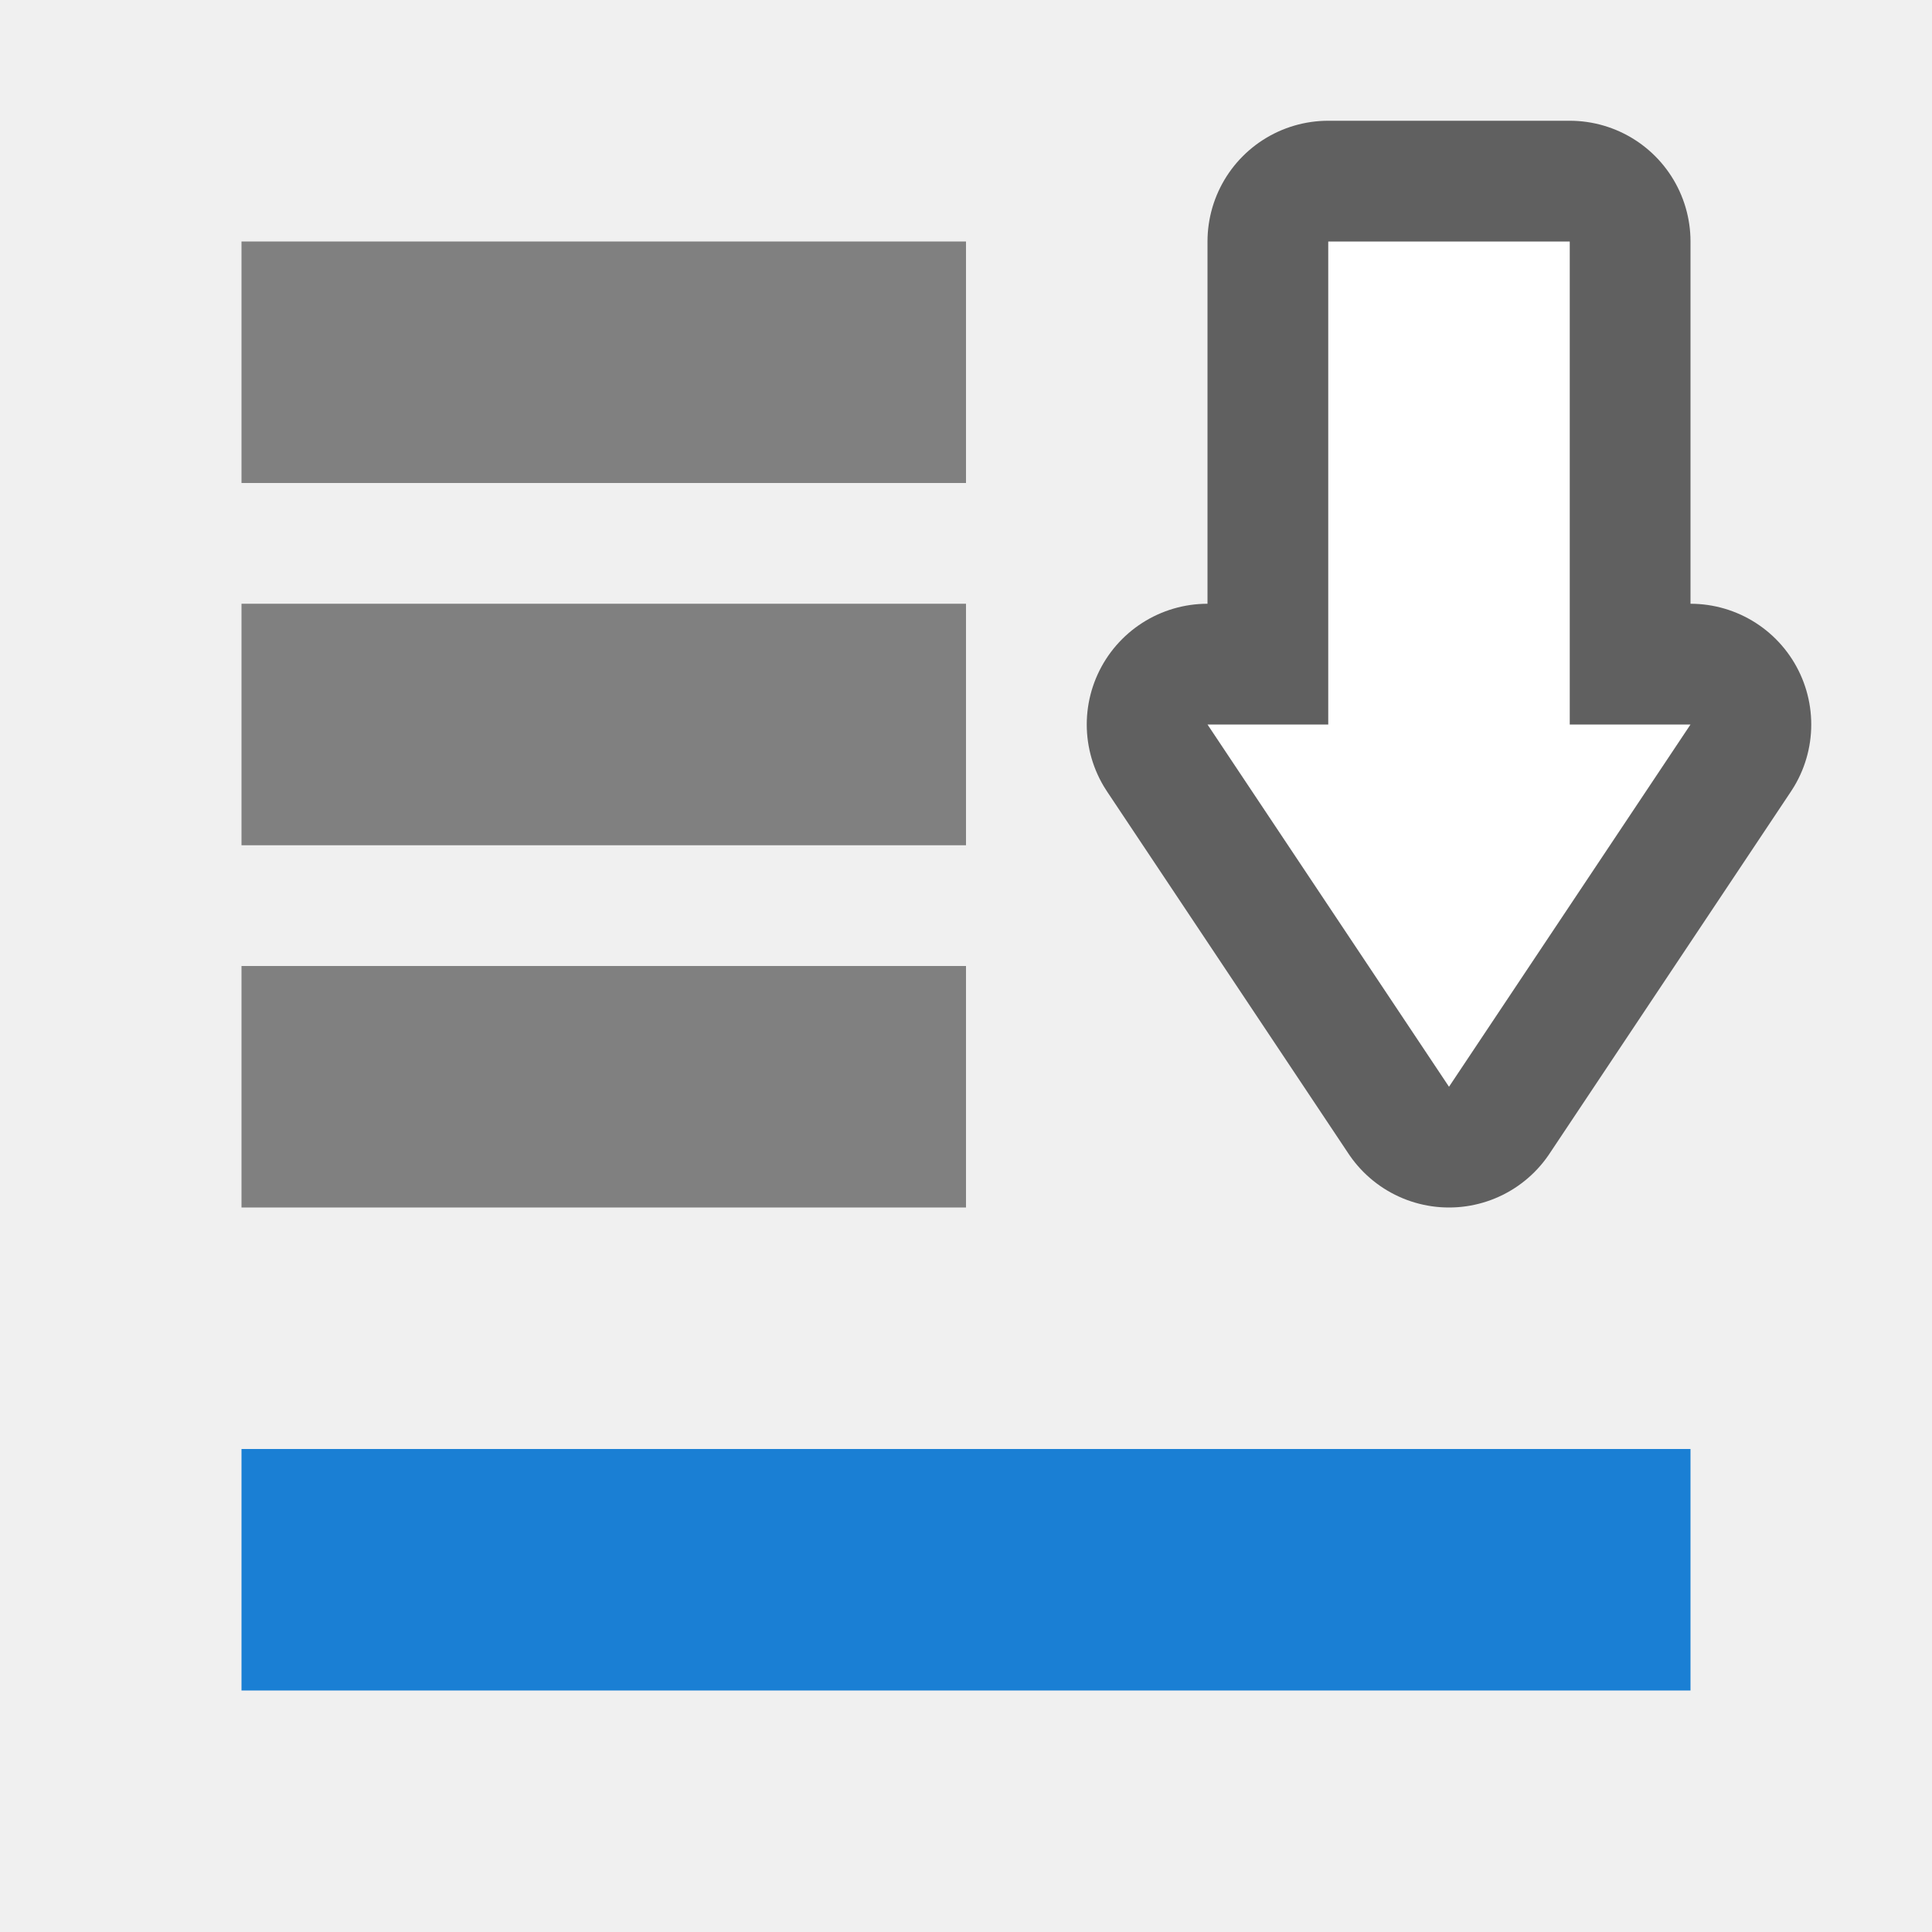
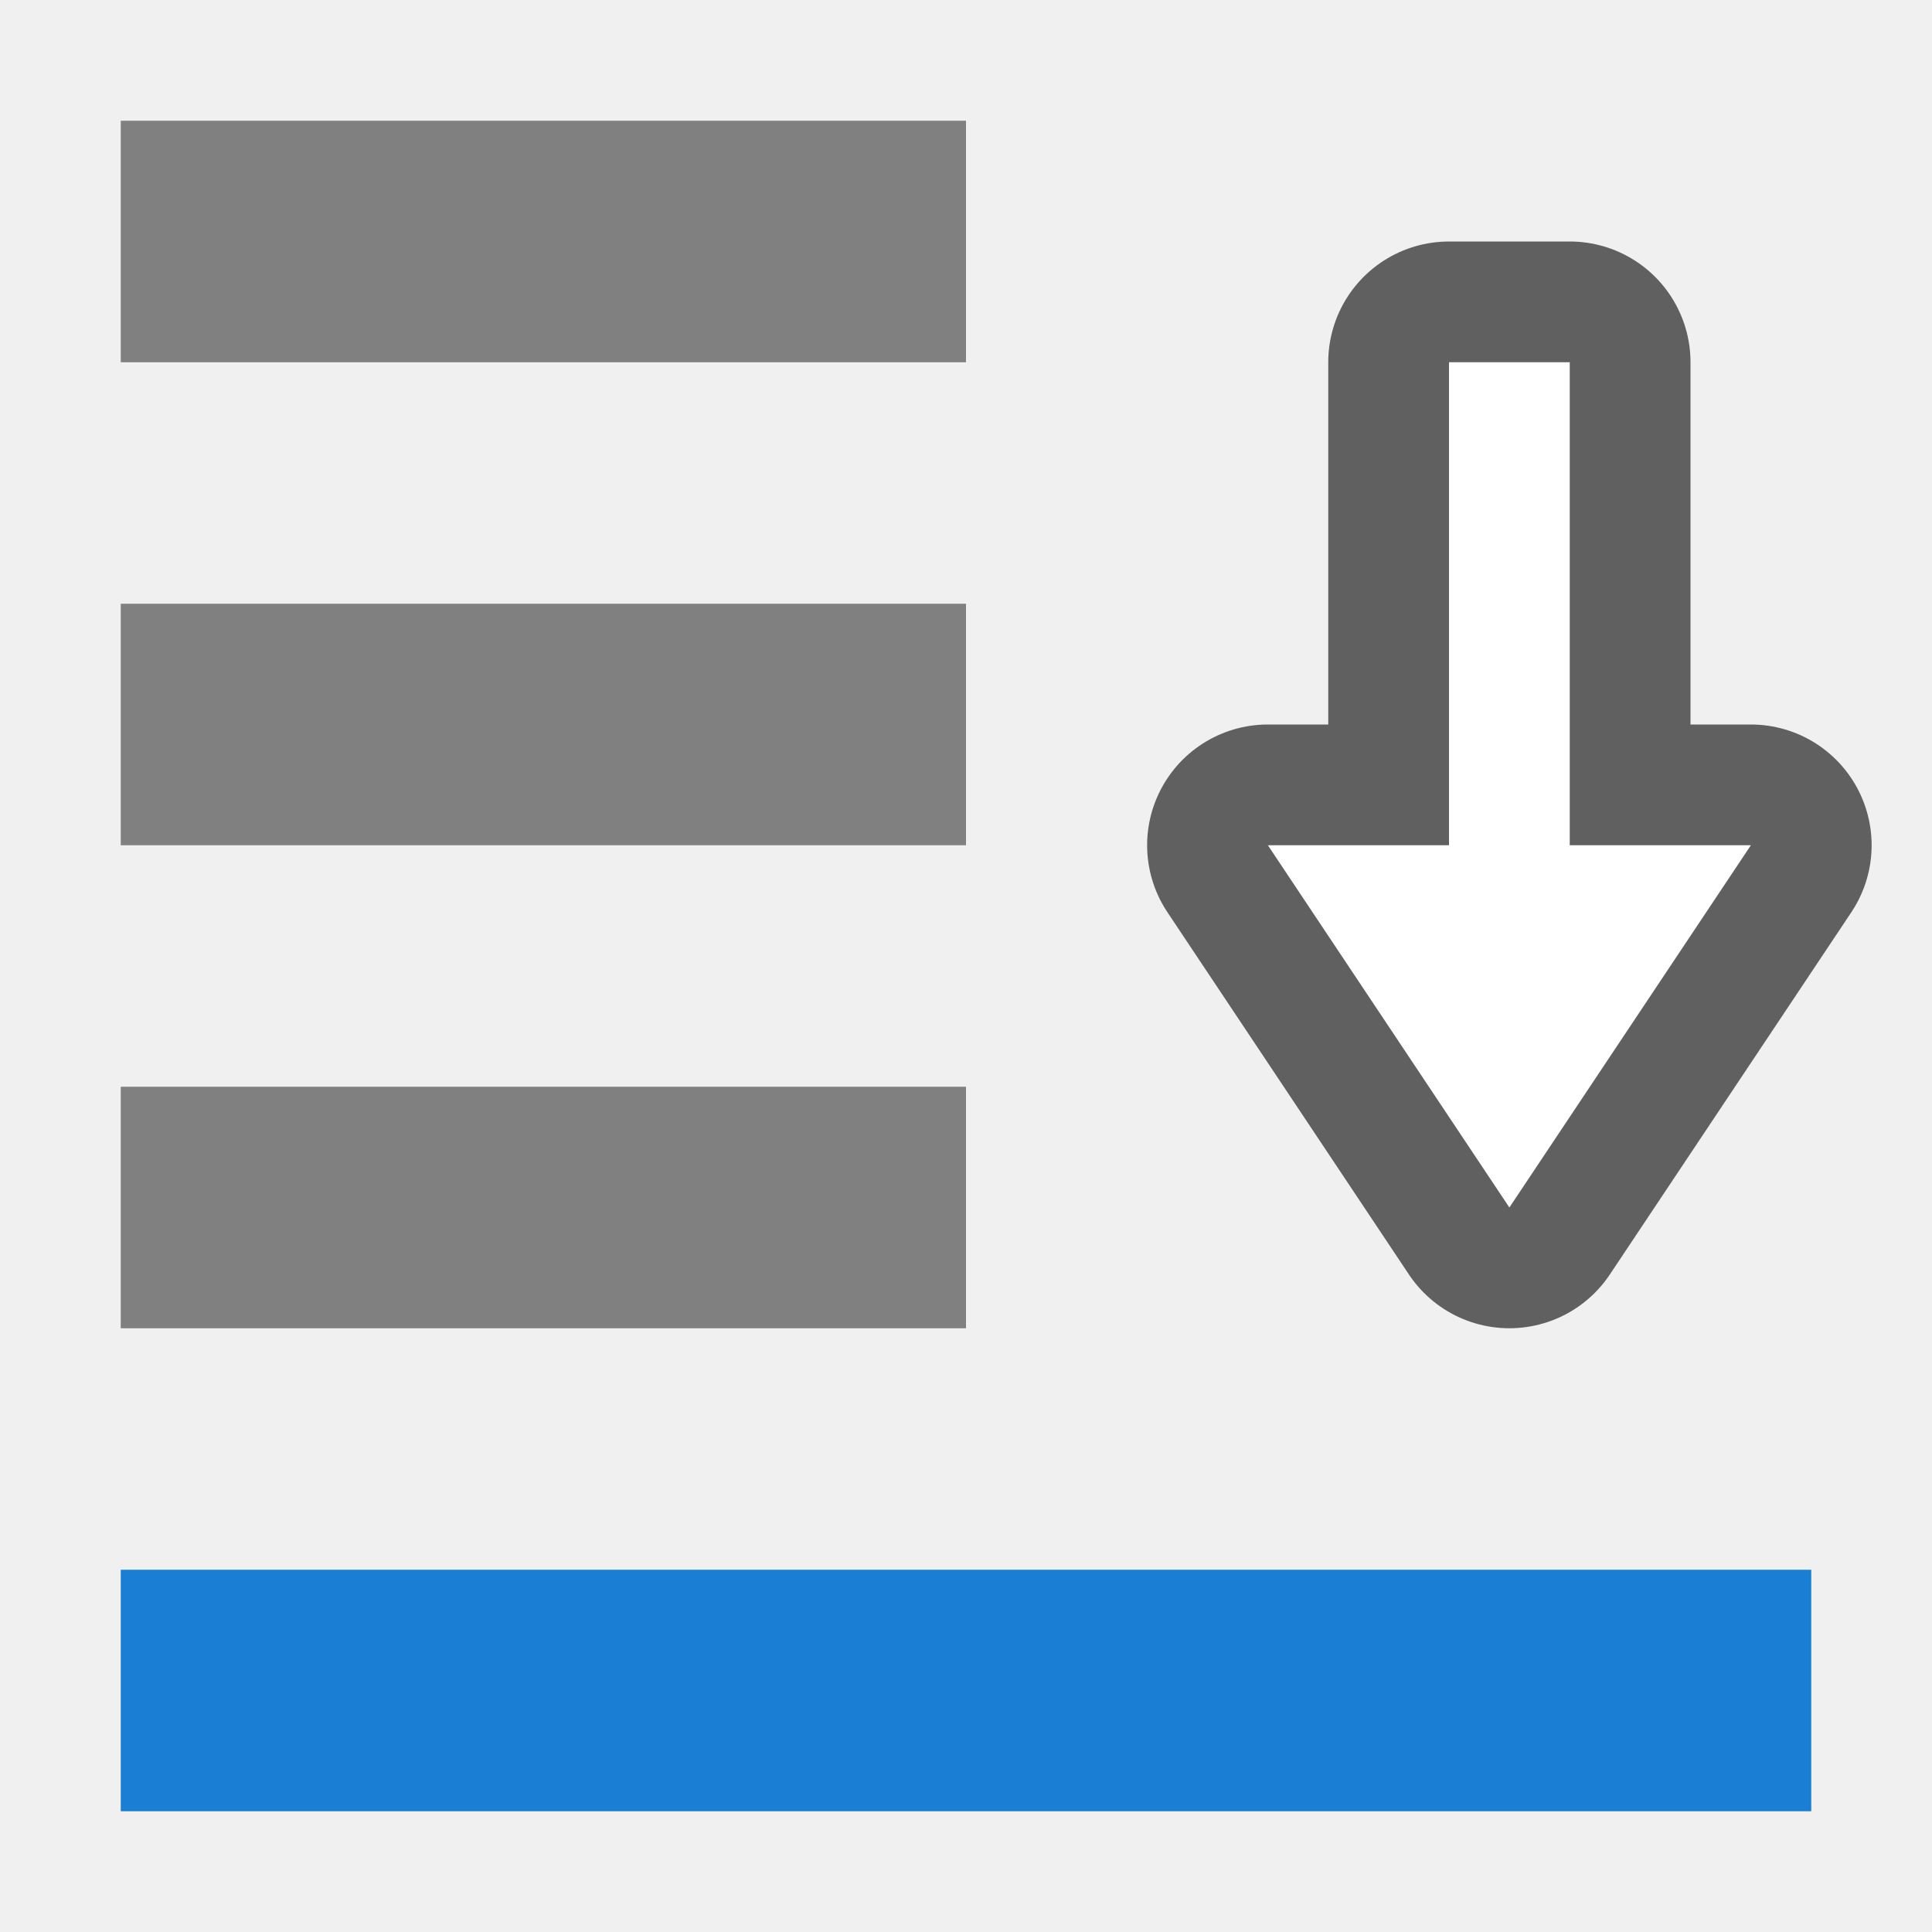
<svg xmlns="http://www.w3.org/2000/svg" viewBox="0 0 16 16" version="1.1" id="svg4">
  <defs id="defs8" />
-   <rect style="opacity:1;fill:#808080;fill-opacity:1;stroke:none;stroke-width:0.321;stroke-miterlimit:4;stroke-dasharray:none;stroke-dashoffset:0;stroke-opacity:1" id="rect837" width="6" height="2" x="2" y="8" />
-   <path id="path856" d="M 12,9 10,6 h 1 v -4 h 2 v 4 h 1 z" style="opacity:0.6;fill:#000000;fill-opacity:1;stroke:#000000;stroke-width:2;stroke-linecap:butt;stroke-linejoin:round;stroke-miterlimit:4;stroke-dasharray:none;stroke-opacity:1" />
-   <path style="fill:#ffffff;fill-opacity:1;stroke:none;stroke-width:1px;stroke-linecap:butt;stroke-linejoin:miter;stroke-opacity:1" d="M 12,9 10,6 h 1 v -4 h 2 v 4 h 1 z" id="path834" />
-   <rect y="12" x="2" height="2" width="12" id="rect839" style="opacity:1;fill:#1a7fd4;fill-opacity:1;stroke:none;stroke-width:0.454;stroke-miterlimit:4;stroke-dasharray:none;stroke-dashoffset:0;stroke-opacity:1" />
-   <rect y="5" x="2" height="2" width="6" id="rect835" style="opacity:1;fill:#808080;fill-opacity:1;stroke:none;stroke-width:0.321;stroke-miterlimit:4;stroke-dasharray:none;stroke-dashoffset:0;stroke-opacity:1" />
-   <rect style="opacity:1;fill:#808080;fill-opacity:1;stroke:none;stroke-width:0.321;stroke-miterlimit:4;stroke-dasharray:none;stroke-dashoffset:0;stroke-opacity:1" id="rect838" width="6" height="2" x="2" y="2" />
+   <rect style="opacity:1;fill:#808080;fill-opacity:1;stroke:none;stroke-width:0.347;stroke-miterlimit:4;stroke-dasharray:none;stroke-dashoffset:0;stroke-opacity:1" id="rect837" width="7" height="2" x="1" y="9" />
+   <path id="path856" d="m 12.5,10 -2,-3 H 12 V 3 h 1 v 4 h 1.5 z" style="opacity:0.6;fill:#000000;fill-opacity:1;stroke:#000000;stroke-width:2;stroke-linecap:butt;stroke-linejoin:round;stroke-miterlimit:4;stroke-dasharray:none;stroke-opacity:1" />
+   <path style="fill:#ffffff;fill-opacity:1;stroke:none;stroke-width:1px;stroke-linecap:butt;stroke-linejoin:miter;stroke-opacity:1" d="m 12.5,10 -2,-3 H 12 V 3 h 1 v 4 h 1.5 z" id="path834" />
+   <rect y="13" x="1" height="2" width="14" id="rect839" style="opacity:1;fill:#1a7fd4;fill-opacity:1;stroke:none;stroke-width:0.491;stroke-miterlimit:4;stroke-dasharray:none;stroke-dashoffset:0;stroke-opacity:1" />
+   <rect y="5" x="1" height="2" width="7" id="rect835" style="opacity:1;fill:#808080;fill-opacity:1;stroke:none;stroke-width:0.347;stroke-miterlimit:4;stroke-dasharray:none;stroke-dashoffset:0;stroke-opacity:1" />
+   <rect style="opacity:1;fill:#808080;fill-opacity:1;stroke:none;stroke-width:0.347;stroke-miterlimit:4;stroke-dasharray:none;stroke-dashoffset:0;stroke-opacity:1" id="rect838" width="7" height="2" x="1" y="1" />
</svg>
